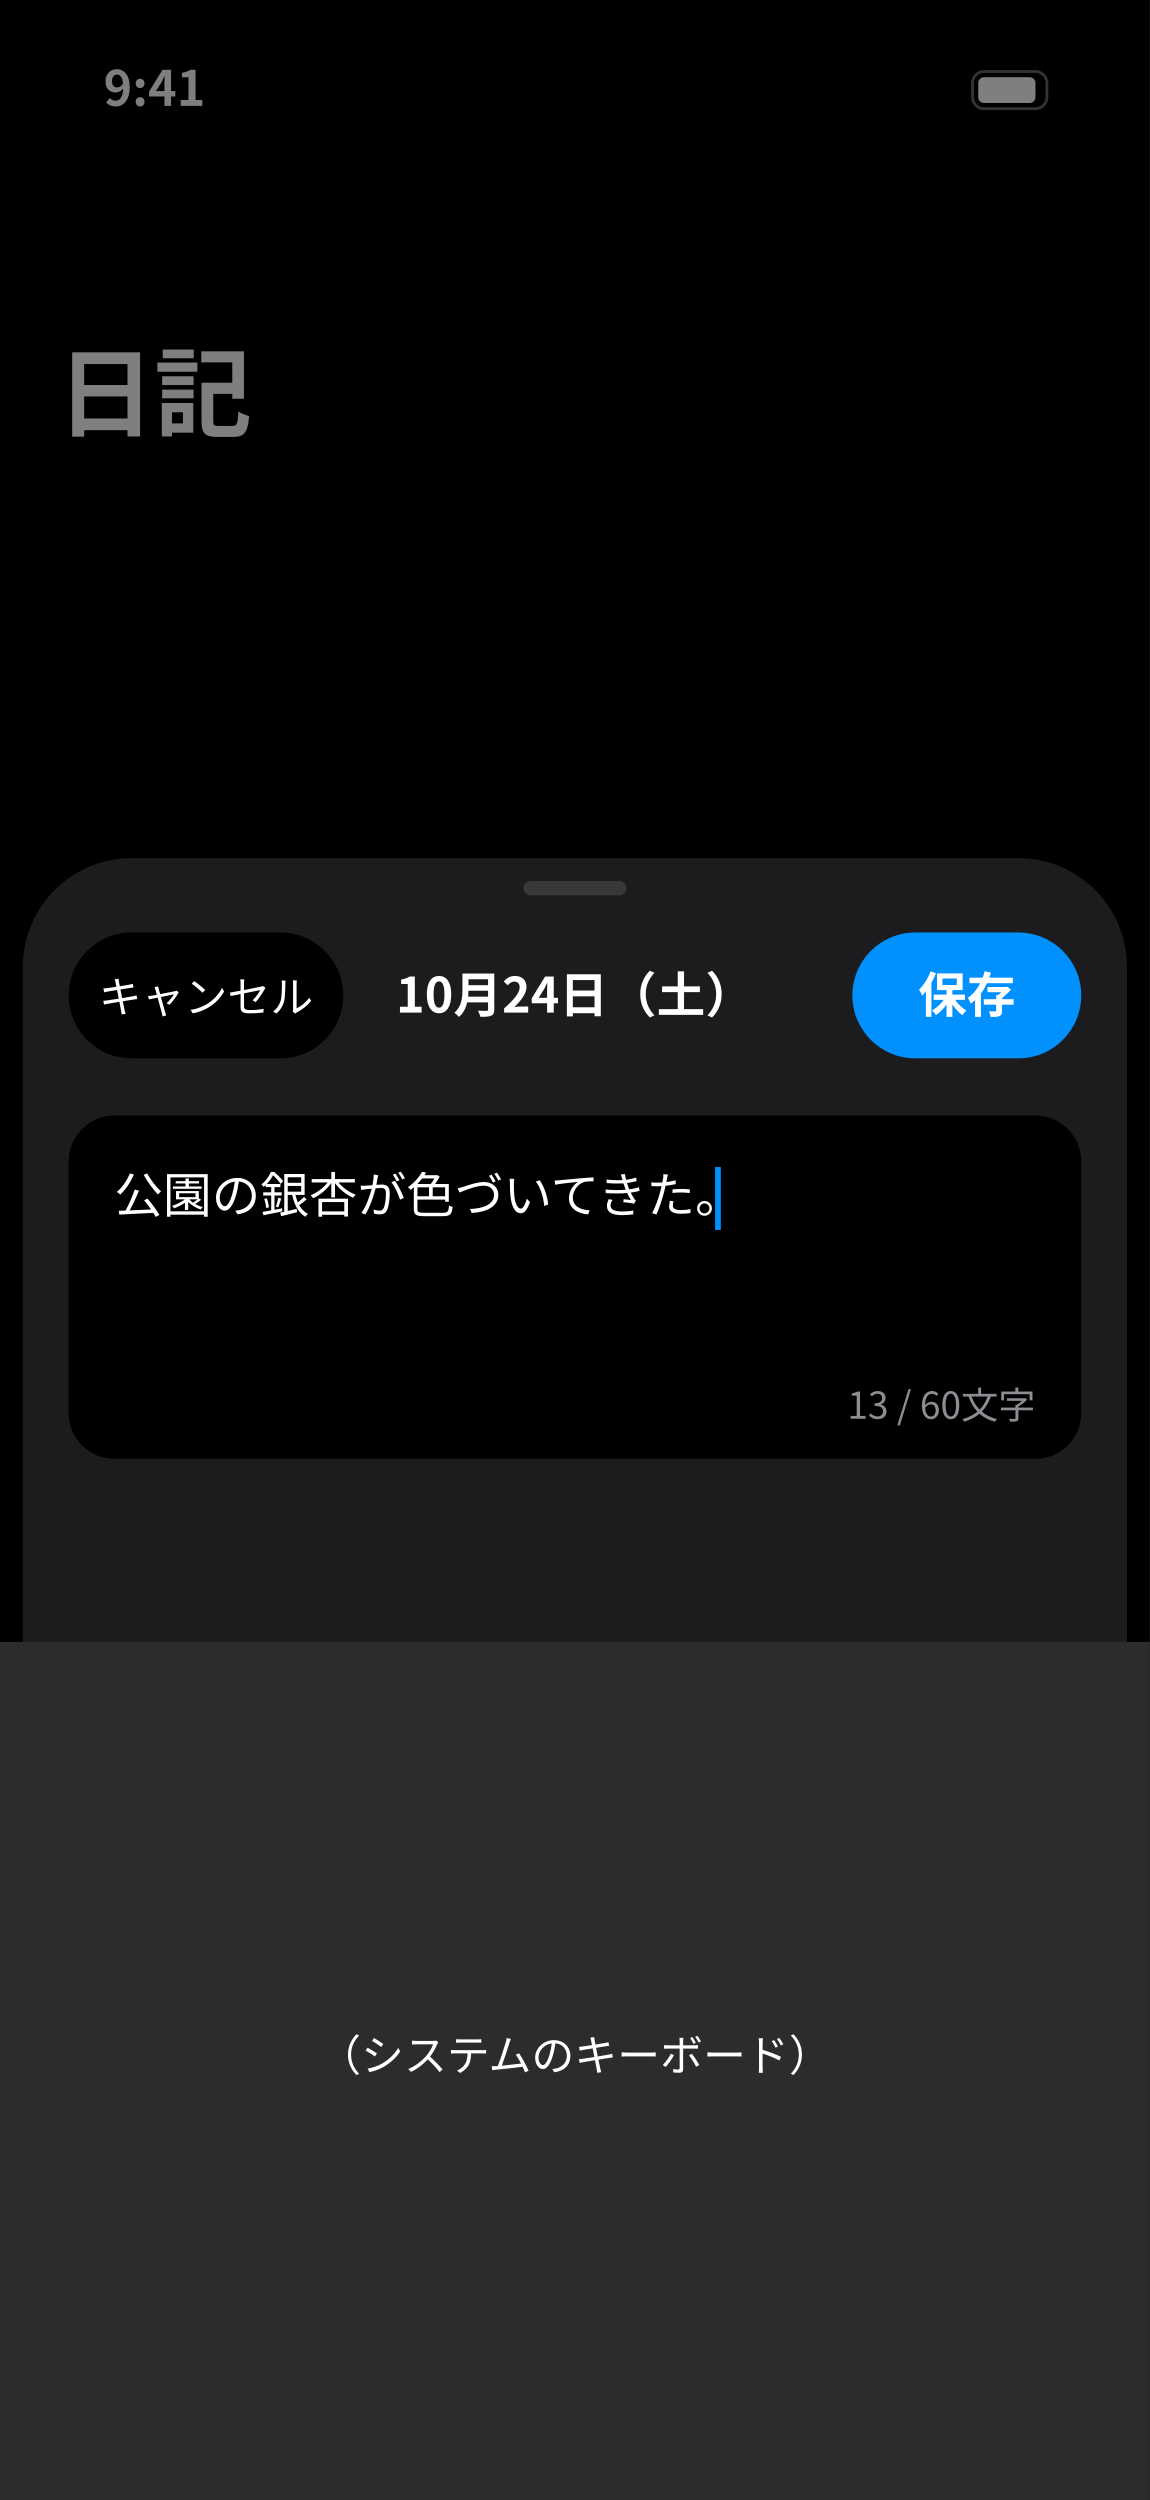
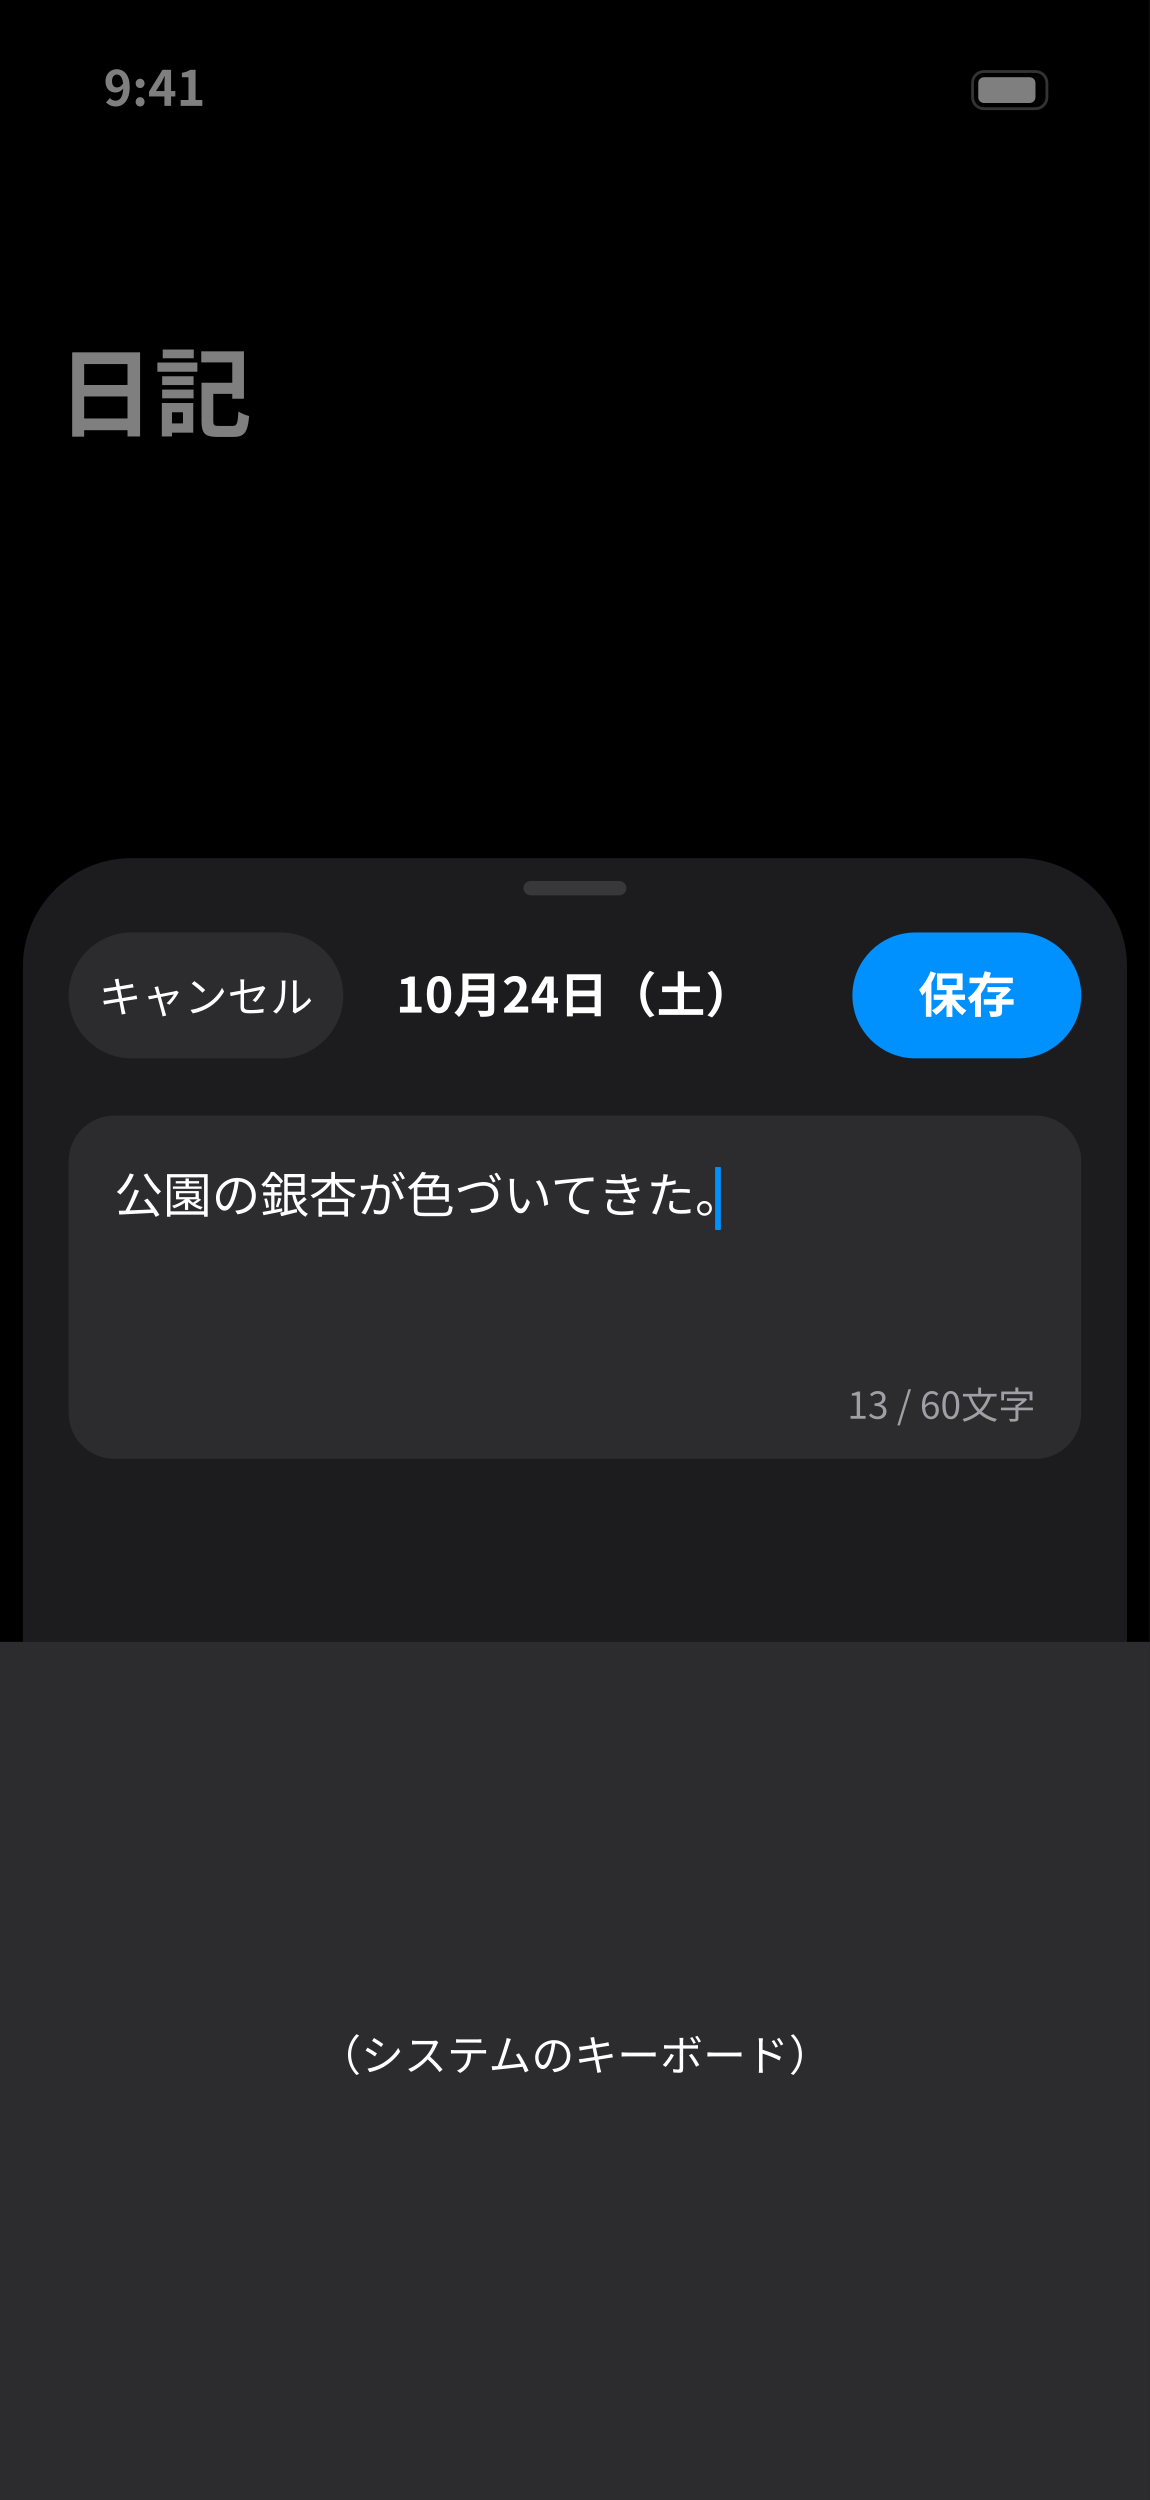
<svg xmlns="http://www.w3.org/2000/svg" width="402" height="874" viewBox="0 0 402 874" data-bg="#000000">
  <rect width="100%" height="100%" fill="#000000" />
  <text x="54" y="37" font-family="-apple-system, 'SF Pro Text', 'Hiragino Sans', 'Noto Sans JP', 'Noto Sans CJK JP', sans-serif" font-size="17" font-weight="600" fill="#FFFFFF" text-anchor="middle">9:41</text>
  <rect x="340" y="25" width="26" height="13" rx="4" fill="none" stroke="#FFFFFF" stroke-opacity="0.4" />
  <rect x="342" y="27" width="20" height="9" rx="2" fill="#FFFFFF" />
  <text x="20" y="150" font-family="-apple-system, 'SF Pro Text', 'Hiragino Sans', 'Noto Sans JP', 'Noto Sans CJK JP', sans-serif" font-size="34" font-weight="700" fill="#FFFFFF" text-anchor="start">日記</text>
  <rect width="402" height="874" fill="#000000" fill-opacity="0.5" />
  <rect x="8" y="300" width="386" height="614" rx="38" fill="#1C1C1E" />
  <rect x="183.0" y="308" width="36" height="5" rx="2.5" fill="#38383A" />
-   <rect x="24" y="326" width="96" height="44" rx="22" fill="#000000" />
-   <text x="72" y="354" font-family="-apple-system, 'SF Pro Text', 'Hiragino Sans', 'Noto Sans JP', 'Noto Sans CJK JP', sans-serif" font-size="15" font-weight="400" fill="#FFFFFF" text-anchor="middle" data-bg="#000000">キャンセル</text>
+   <rect x="24" y="326" width="96" height="44" rx="22" fill="#2C2C2E" />
+   <text x="72" y="354" font-family="-apple-system, 'SF Pro Text', 'Hiragino Sans', 'Noto Sans JP', 'Noto Sans CJK JP', sans-serif" font-size="15" font-weight="400" fill="#FFFFFF" text-anchor="middle" data-bg="#2C2C2E">キャンセル</text>
  <text x="201.0" y="354" font-family="-apple-system, 'SF Pro Text', 'Hiragino Sans', 'Noto Sans JP', 'Noto Sans CJK JP', sans-serif" font-size="17" font-weight="600" fill="#FFFFFF" text-anchor="middle" data-bg="#1C1C1E">10月24日（土）</text>
  <rect x="298" y="326" width="80" height="44" rx="22" fill="#0091FF" />
  <text x="338" y="354" font-family="-apple-system, 'SF Pro Text', 'Hiragino Sans', 'Noto Sans JP', 'Noto Sans CJK JP', sans-serif" font-size="17" font-weight="600" fill="#FFFFFF" text-anchor="middle" data-bg="#0091FF">保存</text>
-   <rect x="24" y="390" width="354" height="120" rx="16" fill="#000000" />
-   <text x="40" y="424" font-family="-apple-system, 'SF Pro Text', 'Hiragino Sans', 'Noto Sans JP', 'Noto Sans CJK JP', sans-serif" font-size="17" font-weight="400" fill="#FFFFFF" text-anchor="start" data-bg="#000000">公園の銀杏が色づいてきた。</text>
+   <rect x="24" y="390" width="354" height="120" rx="16" fill="#2C2C2E" />
+   <text x="40" y="424" font-family="-apple-system, 'SF Pro Text', 'Hiragino Sans', 'Noto Sans JP', 'Noto Sans CJK JP', sans-serif" font-size="17" font-weight="400" fill="#FFFFFF" text-anchor="start" data-bg="#2C2C2E">公園の銀杏が色づいてきた。</text>
  <rect x="250" y="408" width="2" height="22" fill="#0091FF" />
-   <text x="362" y="496" font-family="-apple-system, 'SF Pro Text', 'Hiragino Sans', 'Noto Sans JP', 'Noto Sans CJK JP', sans-serif" font-size="13" font-weight="400" fill="#EBEBF5" text-anchor="end" opacity="0.6" data-bg="#000000">13 / 60文字</text>
+   <text x="362" y="496" font-family="-apple-system, 'SF Pro Text', 'Hiragino Sans', 'Noto Sans JP', 'Noto Sans CJK JP', sans-serif" font-size="13" font-weight="400" fill="#EBEBF5" text-anchor="end" opacity="0.6" data-bg="#2C2C2E">13 / 60文字</text>
  <rect x="0" y="574" width="402" height="300" fill="#2C2C2E" />
  <text x="201.0" y="724" font-family="-apple-system, 'SF Pro Text', 'Hiragino Sans', 'Noto Sans JP', 'Noto Sans CJK JP', sans-serif" font-size="15" font-weight="400" fill="#FFFFFF" text-anchor="middle" data-bg="#2C2C2E">（システムのキーボード）</text>
</svg>
